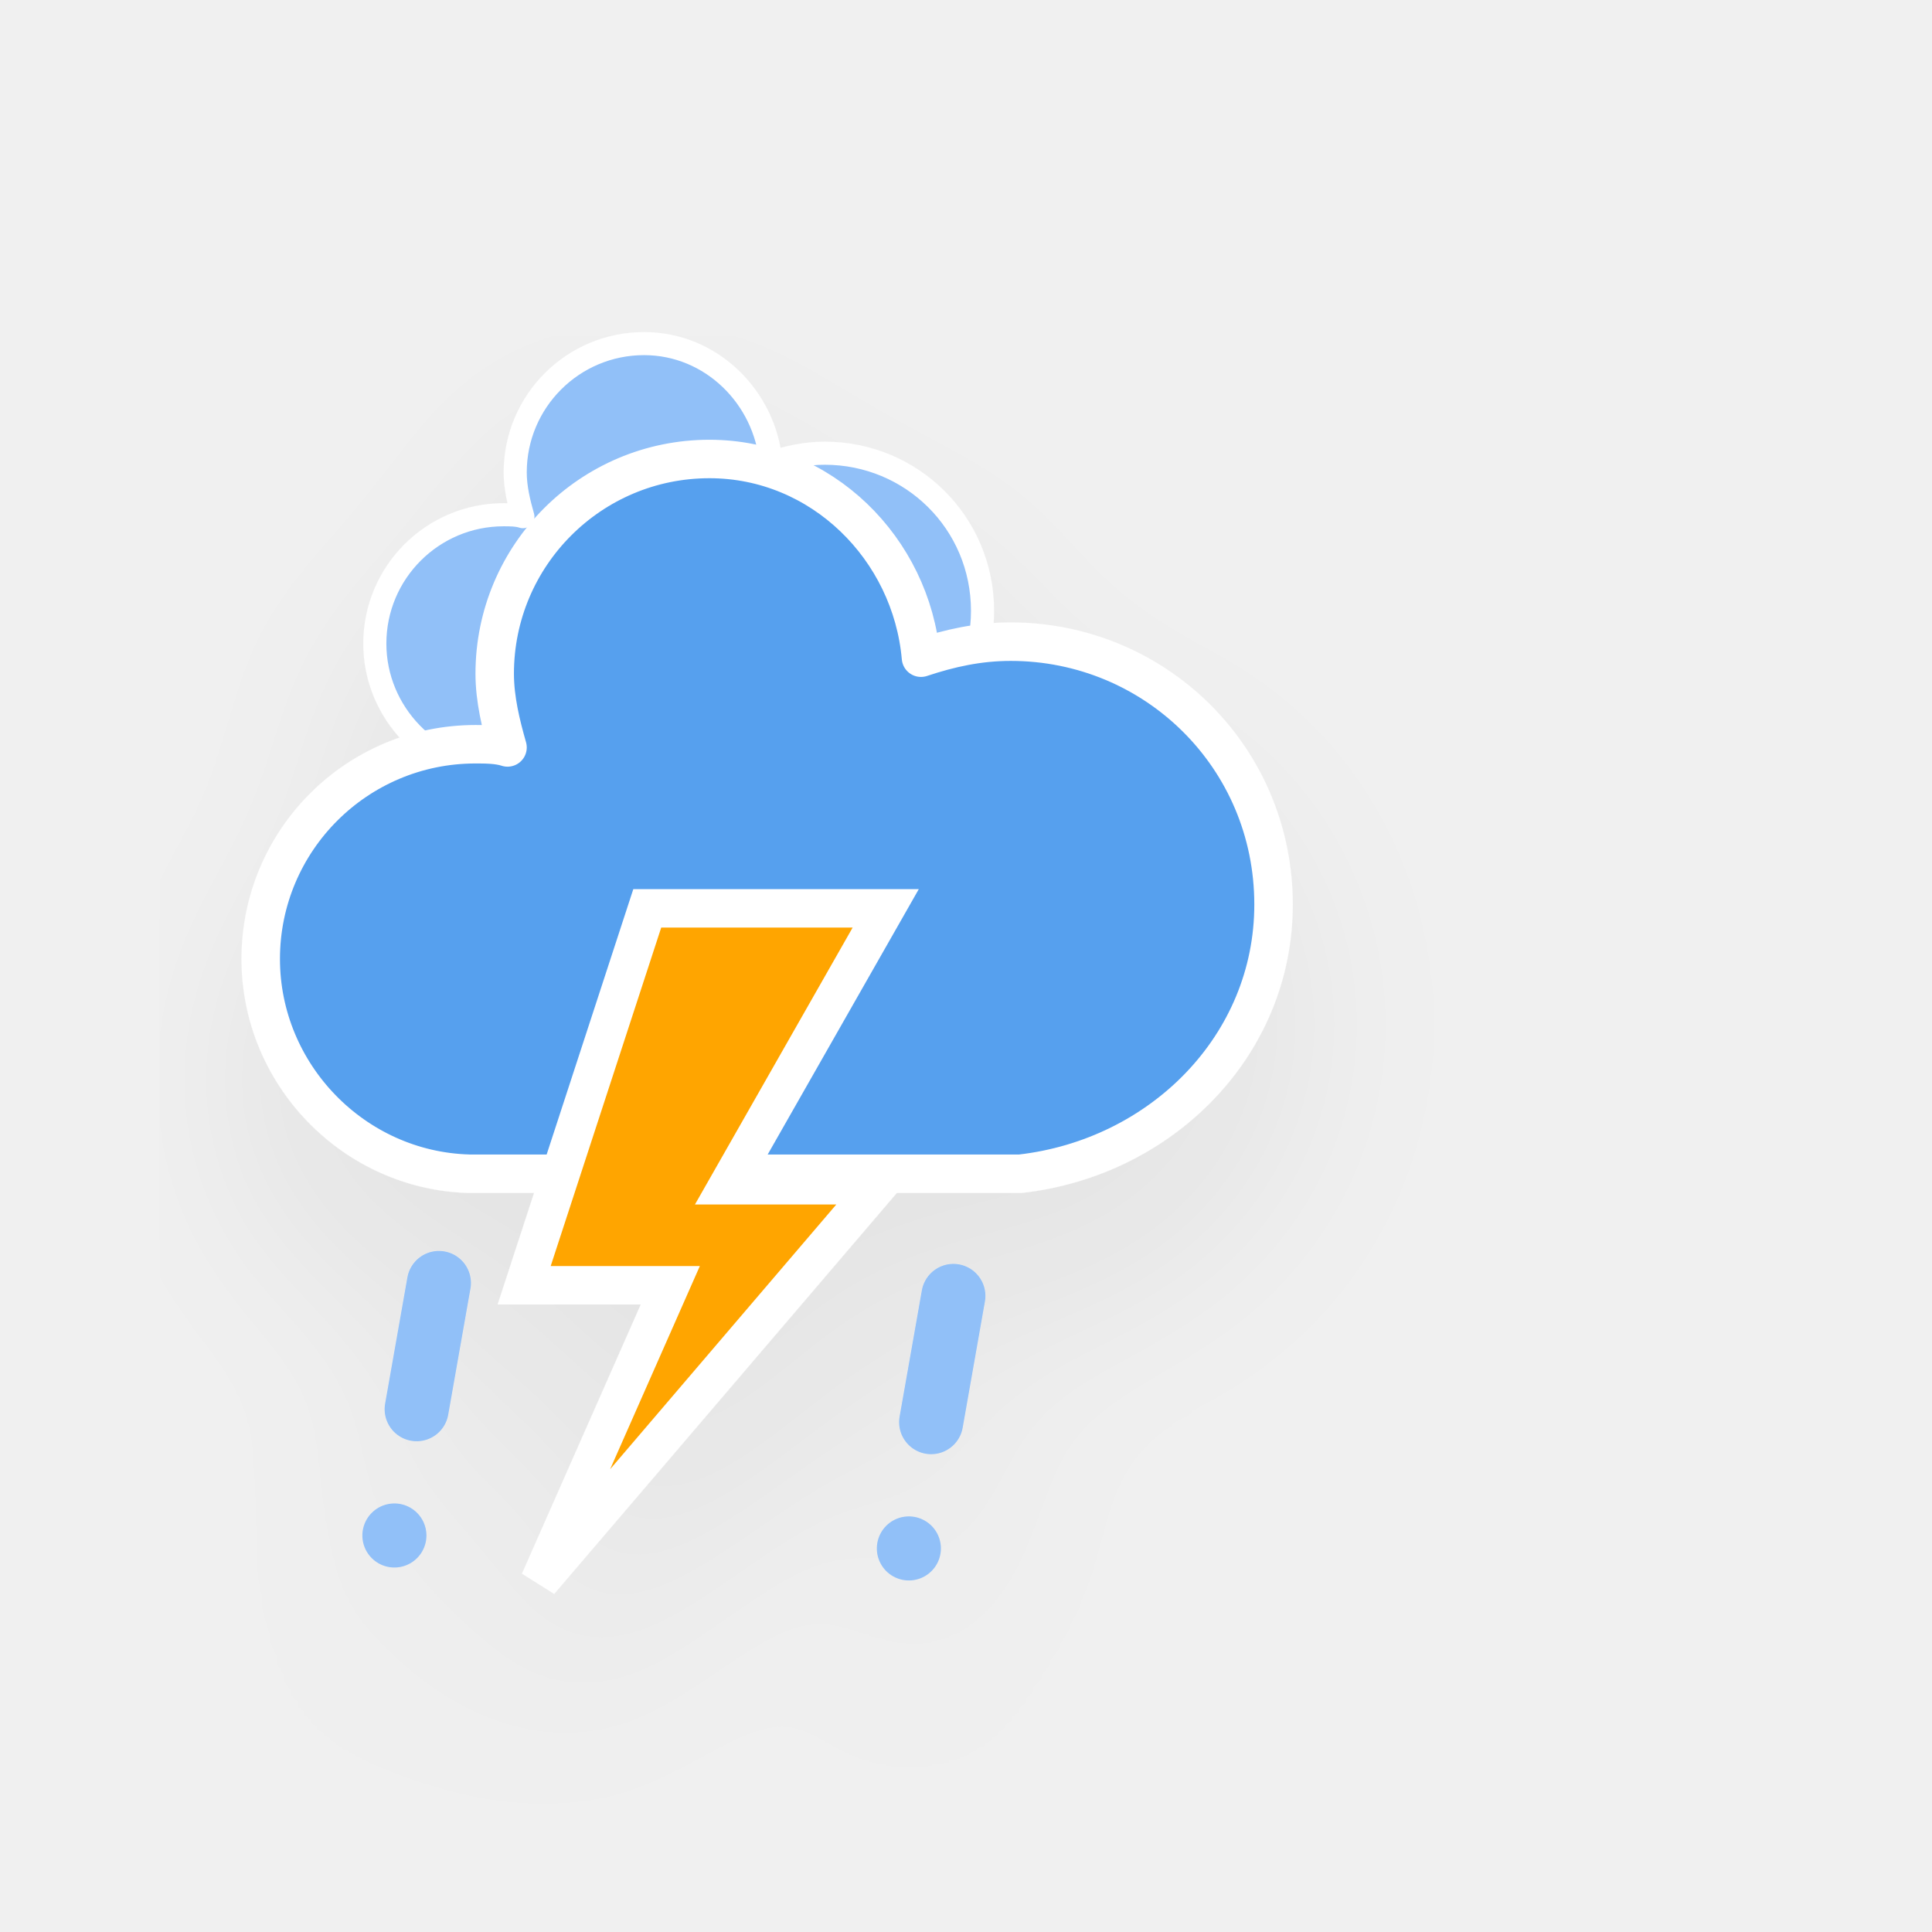
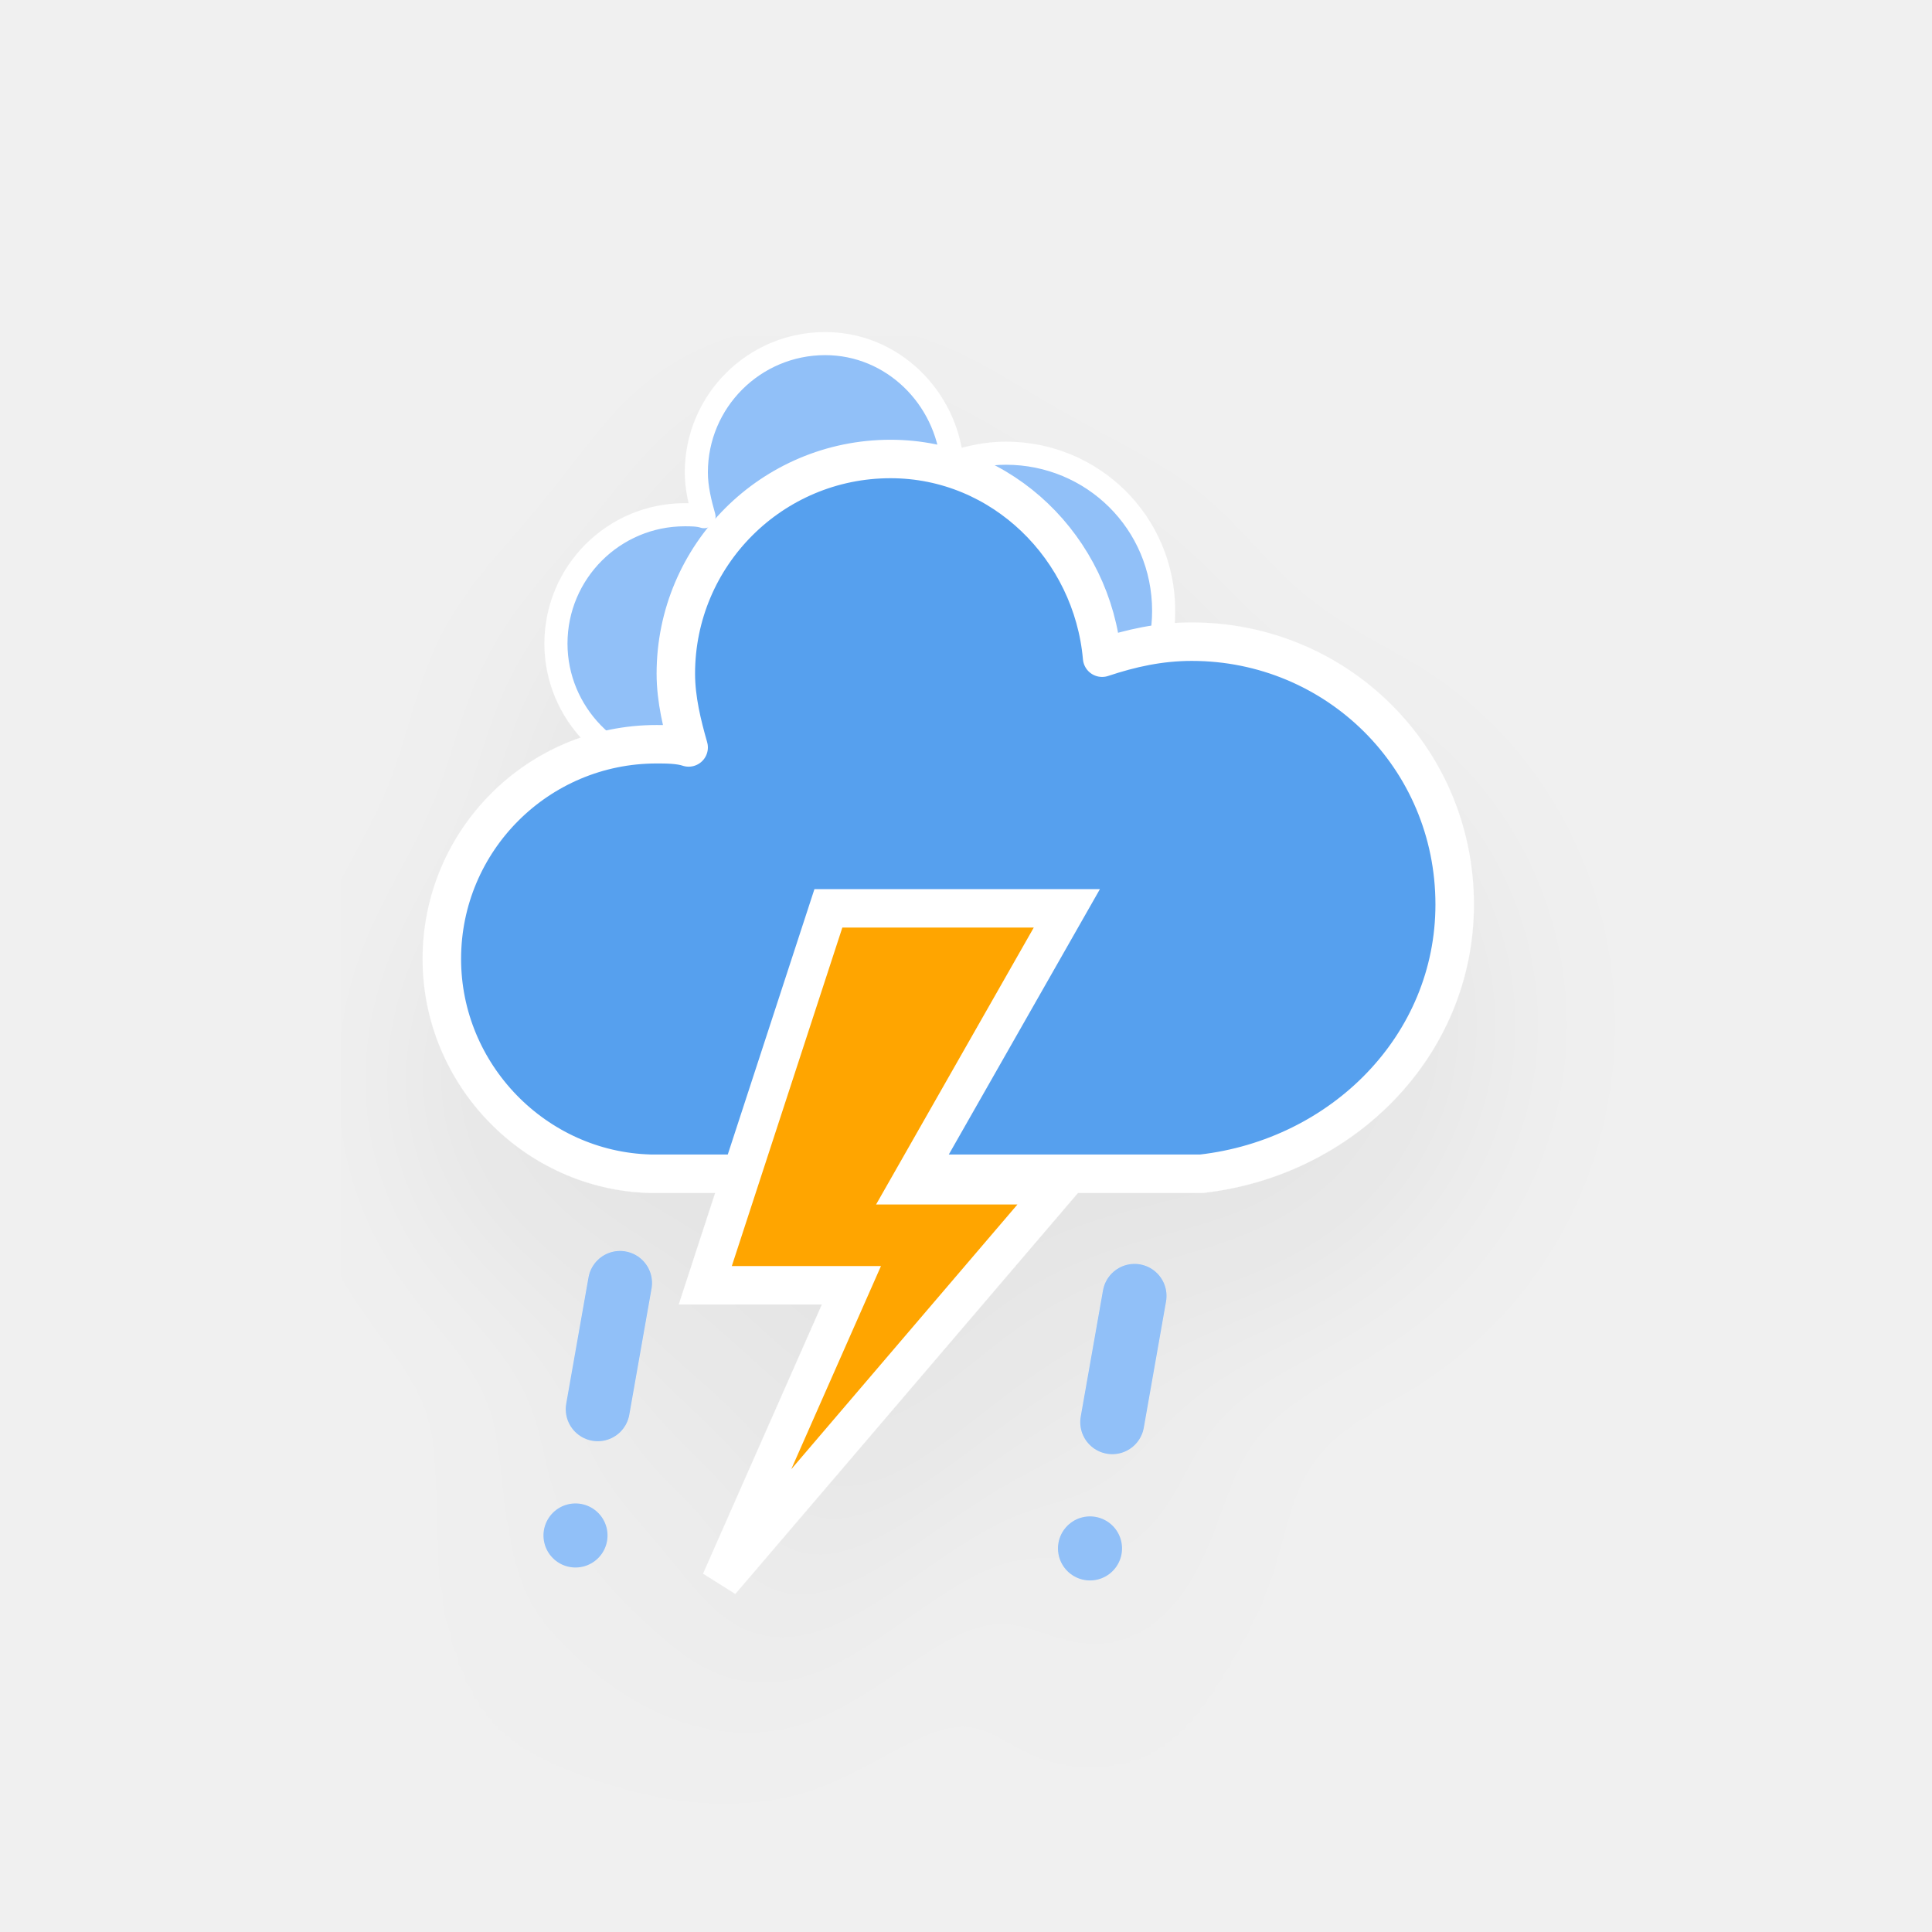
<svg xmlns="http://www.w3.org/2000/svg" version="1.1" width="64" height="64" viewbox="0 0 64 64" id="svg36">
  <defs id="defs19">
    <filter id="blur" width="200%" height="200%">
      <feGaussianBlur in="SourceAlpha" stdDeviation="3" id="feGaussianBlur2" />
      <feOffset dx="0" dy="4" result="offsetblur" id="feOffset4" />
      <feComponentTransfer id="feComponentTransfer8">
        <feFuncA type="linear" slope="0.05" id="feFuncA6" />
      </feComponentTransfer>
      <feMerge id="feMerge14">
        <feMergeNode id="feMergeNode10" />
        <feMergeNode in="SourceGraphic" id="feMergeNode12" />
      </feMerge>
    </filter>
    <style type="text/css" id="style17">
/*
** CLOUDS
*/
@keyframes am-weather-cloud-1 {
  0% {
    -webkit-transform: translate(-5px,0px);
       -moz-transform: translate(-5px,0px);
        -ms-transform: translate(-5px,0px);
            transform: translate(-5px,0px);
  }

  50% {
    -webkit-transform: translate(10px,0px);
       -moz-transform: translate(10px,0px);
        -ms-transform: translate(10px,0px);
            transform: translate(10px,0px);
  }

  100% {
    -webkit-transform: translate(-5px,0px);
       -moz-transform: translate(-5px,0px);
        -ms-transform: translate(-5px,0px);
            transform: translate(-5px,0px);
  }
}

.am-weather-cloud-1 {
  -webkit-animation-name: am-weather-cloud-1;
     -moz-animation-name: am-weather-cloud-1;
          animation-name: am-weather-cloud-1;
  -webkit-animation-duration: 7s;
     -moz-animation-duration: 7s;
          animation-duration: 7s;
  -webkit-animation-timing-function: linear;
     -moz-animation-timing-function: linear;
          animation-timing-function: linear;
  -webkit-animation-iteration-count: infinite;
     -moz-animation-iteration-count: infinite;
          animation-iteration-count: infinite;
}

@keyframes am-weather-cloud-2 {
  0% {
    -webkit-transform: translate(0px,0px);
       -moz-transform: translate(0px,0px);
        -ms-transform: translate(0px,0px);
            transform: translate(0px,0px);
  }

  50% {
    -webkit-transform: translate(2px,0px);
       -moz-transform: translate(2px,0px);
        -ms-transform: translate(2px,0px);
            transform: translate(2px,0px);
  }

  100% {
    -webkit-transform: translate(0px,0px);
       -moz-transform: translate(0px,0px);
        -ms-transform: translate(0px,0px);
            transform: translate(0px,0px);
  }
}

.am-weather-cloud-2 {
  -webkit-animation-name: am-weather-cloud-2;
     -moz-animation-name: am-weather-cloud-2;
          animation-name: am-weather-cloud-2;
  -webkit-animation-duration: 3s;
     -moz-animation-duration: 3s;
          animation-duration: 3s;
  -webkit-animation-timing-function: linear;
     -moz-animation-timing-function: linear;
          animation-timing-function: linear;
  -webkit-animation-iteration-count: infinite;
     -moz-animation-iteration-count: infinite;
          animation-iteration-count: infinite;
}

/*
** STROKE
*/
@keyframes am-weather-stroke {
  0% {
    -webkit-transform: translate(0.0px,0.0px);
       -moz-transform: translate(0.0px,0.0px);
        -ms-transform: translate(0.0px,0.0px);
            transform: translate(0.0px,0.0px);
  }

  2% {
    -webkit-transform: translate(0.3px,0.0px);
       -moz-transform: translate(0.3px,0.0px);
        -ms-transform: translate(0.3px,0.0px);
            transform: translate(0.3px,0.0px);
  }

  4% {
    -webkit-transform: translate(0.0px,0.0px);
       -moz-transform: translate(0.0px,0.0px);
        -ms-transform: translate(0.0px,0.0px);
            transform: translate(0.0px,0.0px);
  }

  6% {
    -webkit-transform: translate(0.5px,0.4px);
       -moz-transform: translate(0.5px,0.4px);
        -ms-transform: translate(0.5px,0.4px);
            transform: translate(0.5px,0.4px);
  }

  8% {
    -webkit-transform: translate(0.0px,0.0px);
       -moz-transform: translate(0.0px,0.0px);
        -ms-transform: translate(0.0px,0.0px);
            transform: translate(0.0px,0.0px);
  }

  10% {
    -webkit-transform: translate(0.3px,0.0px);
       -moz-transform: translate(0.3px,0.0px);
        -ms-transform: translate(0.3px,0.0px);
            transform: translate(0.3px,0.0px);
  }

  12% {
    -webkit-transform: translate(0.0px,0.0px);
       -moz-transform: translate(0.0px,0.0px);
        -ms-transform: translate(0.0px,0.0px);
            transform: translate(0.0px,0.0px);
  }

  14% {
    -webkit-transform: translate(0.3px,0.0px);
       -moz-transform: translate(0.3px,0.0px);
        -ms-transform: translate(0.3px,0.0px);
            transform: translate(0.3px,0.0px);
  }

  16% {
    -webkit-transform: translate(0.0px,0.0px);
       -moz-transform: translate(0.0px,0.0px);
        -ms-transform: translate(0.0px,0.0px);
            transform: translate(0.0px,0.0px);
  }

  18% {
    -webkit-transform: translate(0.3px,0.0px);
       -moz-transform: translate(0.3px,0.0px);
        -ms-transform: translate(0.3px,0.0px);
            transform: translate(0.3px,0.0px);
  }

  20% {
    -webkit-transform: translate(0.0px,0.0px);
       -moz-transform: translate(0.0px,0.0px);
        -ms-transform: translate(0.0px,0.0px);
            transform: translate(0.0px,0.0px);
  }

  22% {
    -webkit-transform: translate(1px,0.0px);
       -moz-transform: translate(1px,0.0px);
        -ms-transform: translate(1px,0.0px);
            transform: translate(1px,0.0px);
  }

  24% {
    -webkit-transform: translate(0.0px,0.0px);
       -moz-transform: translate(0.0px,0.0px);
        -ms-transform: translate(0.0px,0.0px);
            transform: translate(0.0px,0.0px);
  }

  26% {
    -webkit-transform: translate(-1px,0.0px);
       -moz-transform: translate(-1px,0.0px);
        -ms-transform: translate(-1px,0.0px);
            transform: translate(-1px,0.0px);

  }

  28% {
    -webkit-transform: translate(0.0px,0.0px);
       -moz-transform: translate(0.0px,0.0px);
        -ms-transform: translate(0.0px,0.0px);
            transform: translate(0.0px,0.0px);
  }

  40% {
    fill: orange;
    -webkit-transform: translate(0.0px,0.0px);
       -moz-transform: translate(0.0px,0.0px);
        -ms-transform: translate(0.0px,0.0px);
            transform: translate(0.0px,0.0px);
  }

  65% {
    fill: white;
    -webkit-transform: translate(-1px,5.0px);
       -moz-transform: translate(-1px,5.0px);
        -ms-transform: translate(-1px,5.0px);
            transform: translate(-1px,5.0px);
  }
  61% {
    fill: orange;
  }

  100% {
    -webkit-transform: translate(0.0px,0.0px);
       -moz-transform: translate(0.0px,0.0px);
        -ms-transform: translate(0.0px,0.0px);
            transform: translate(0.0px,0.0px);
  }
}

.am-weather-stroke {
  -webkit-animation-name: am-weather-stroke;
     -moz-animation-name: am-weather-stroke;
          animation-name: am-weather-stroke;
  -webkit-animation-duration: 1.11s;
     -moz-animation-duration: 1.11s;
          animation-duration: 1.11s;
  -webkit-animation-timing-function: linear;
     -moz-animation-timing-function: linear;
          animation-timing-function: linear;
  -webkit-animation-iteration-count: infinite;
     -moz-animation-iteration-count: infinite;
          animation-iteration-count: infinite;
}
/*
** RAIN
*/
@keyframes am-weather-rain {
  0% {
    stroke-dashoffset: 0;
  }

  100% {
    stroke-dashoffset: -100;
  }
}

.am-weather-rain-1 {
  -webkit-animation-name: am-weather-rain;
     -moz-animation-name: am-weather-rain;
      -ms-animation-name: am-weather-rain;
          animation-name: am-weather-rain;
  -webkit-animation-duration: 8s;
     -moz-animation-duration: 8s;
      -ms-animation-duration: 8s;
          animation-duration: 8s;
  -webkit-animation-timing-function: linear;
     -moz-animation-timing-function: linear;
      -ms-animation-timing-function: linear;
          animation-timing-function: linear;
  -webkit-animation-iteration-count: infinite;
     -moz-animation-iteration-count: infinite;
      -ms-animation-iteration-count: infinite;
          animation-iteration-count: infinite;
}

.am-weather-rain-2 {
  -webkit-animation-name: am-weather-rain;
     -moz-animation-name: am-weather-rain;
      -ms-animation-name: am-weather-rain;
          animation-name: am-weather-rain;
  -webkit-animation-delay: 0.25s;
     -moz-animation-delay: 0.25s;
      -ms-animation-delay: 0.25s;
          animation-delay: 0.25s;
  -webkit-animation-duration: 8s;
     -moz-animation-duration: 8s;
      -ms-animation-duration: 8s;
          animation-duration: 8s;
  -webkit-animation-timing-function: linear;
     -moz-animation-timing-function: linear;
      -ms-animation-timing-function: linear;
          animation-timing-function: linear;
  -webkit-animation-iteration-count: infinite;
     -moz-animation-iteration-count: infinite;
      -ms-animation-iteration-count: infinite;
          animation-iteration-count: infinite;
}
        </style>
  </defs>
  <g filter="url(#blur)" id="thunder">
    <g transform="translate(20,10)" id="g33">
-       <g class="am-weather-cloud-1" id="g23" transform="matrix(1.061729,0,0,1.061729,-7.222219,-5.943708)">
+       <g class="am-weather-cloud-1" id="g23" transform="matrix(1.061729,0,0,1.061729,-1.22222,-5.943708)">
        <path d="m 47.7,35.4 c 0,-4.6 -3.7,-8.2 -8.2,-8.2 -1,0 -1.9,0.2 -2.8,0.5 -0.3,-3.4 -3.1,-6.2 -6.6,-6.2 -3.7,0 -6.7,3 -6.7,6.7 0,0.8 0.2,1.6 0.4,2.3 -0.3,-0.1 -0.7,-0.1 -1,-0.1 -3.7,0 -6.7,3 -6.7,6.7 0,3.6 2.9,6.6 6.5,6.7 h 17.2 c 4.4,-0.5 7.9,-4 7.9,-8.4 z" fill="#91c0f8" stroke="#ffffff" stroke-linejoin="round" stroke-width="1.2" transform="matrix(0.6,0,0,0.6,-10,-6)" id="path21" />
      </g>
-       <g id="g27" transform="matrix(1.061729,0,0,1.061729,-7.222219,-5.943708)">
+       <g id="g27" transform="matrix(1.061729,0,0,1.061729,-1.22222,-5.943708)">
        <path d="m 47.7,35.4 c 0,-4.6 -3.7,-8.2 -8.2,-8.2 -1,0 -1.9,0.2 -2.8,0.5 -0.3,-3.4 -3.1,-6.2 -6.6,-6.2 -3.7,0 -6.7,3 -6.7,6.7 0,0.8 0.2,1.6 0.4,2.3 -0.3,-0.1 -0.7,-0.1 -1,-0.1 -3.7,0 -6.7,3 -6.7,6.7 0,3.6 2.9,6.6 6.5,6.7 h 17.2 c 4.4,-0.5 7.9,-4 7.9,-8.4 z" fill="#57a0ee" stroke="#ffffff" stroke-linejoin="round" stroke-width="1.2" transform="translate(-20,-11)" id="path25" />
      </g>
-       <g transform="matrix(1.274075,0,0,1.274075,-16.77778,23.7847)" id="g31">
-         <polygon class="am-weather-stroke" fill="#ffa500" stroke="#ffffff" stroke-width="1" points="20.3,4.3 11.5,14.6 14.9,6.9 11.1,6.9 14.3,-2.9 20.5,-2.9 16.4,4.3 " id="polygon29" />
+       <g transform="matrix(1.274075,0,0,1.274075,-10.77778,23.7847)" id="g31">
+         <polygon class="am-weather-stroke" fill="#ffa500" stroke="#ffffff" stroke-width="1" points="11.1,6.9 14.3,-2.9 20.5,-2.9 16.4,4.3 20.3,4.3 11.5,14.6 14.9,6.9 " id="polygon29" />
      </g>
      <g transform="rotate(10,-199.3861,85.23749)" id="g33-4">
-         <line class="am-weather-rain-1" fill="none" stroke="#91c0f8" stroke-dasharray="4.247, 4.247" stroke-linecap="round" stroke-width="2.123" x1="-17.564" x2="-17.564" y1="-0.374" y2="8.12" id="line27" />
-         <line class="am-weather-rain-1" fill="none" stroke="#91c0f8" stroke-dasharray="4.247, 4.247" stroke-linecap="round" stroke-width="2.123" x1="-0.706" x2="-0.706" y1="-2.911" y2="5.583" id="line31" />
+         <line class="am-weather-rain-1" fill="none" stroke="#91c0f8" stroke-dasharray="4.247, 4.247" stroke-linecap="round" stroke-width="2.123" x1="-11.656" x2="-11.656" y1="-1.416" y2="7.078" id="line27" />
+         <line class="am-weather-rain-1" fill="none" stroke="#91c0f8" stroke-dasharray="4.247, 4.247" stroke-linecap="round" stroke-width="2.123" x1="5.203" x2="5.203" y1="-3.953" y2="4.541" id="line31" />
      </g>
    </g>
  </g>
</svg>
